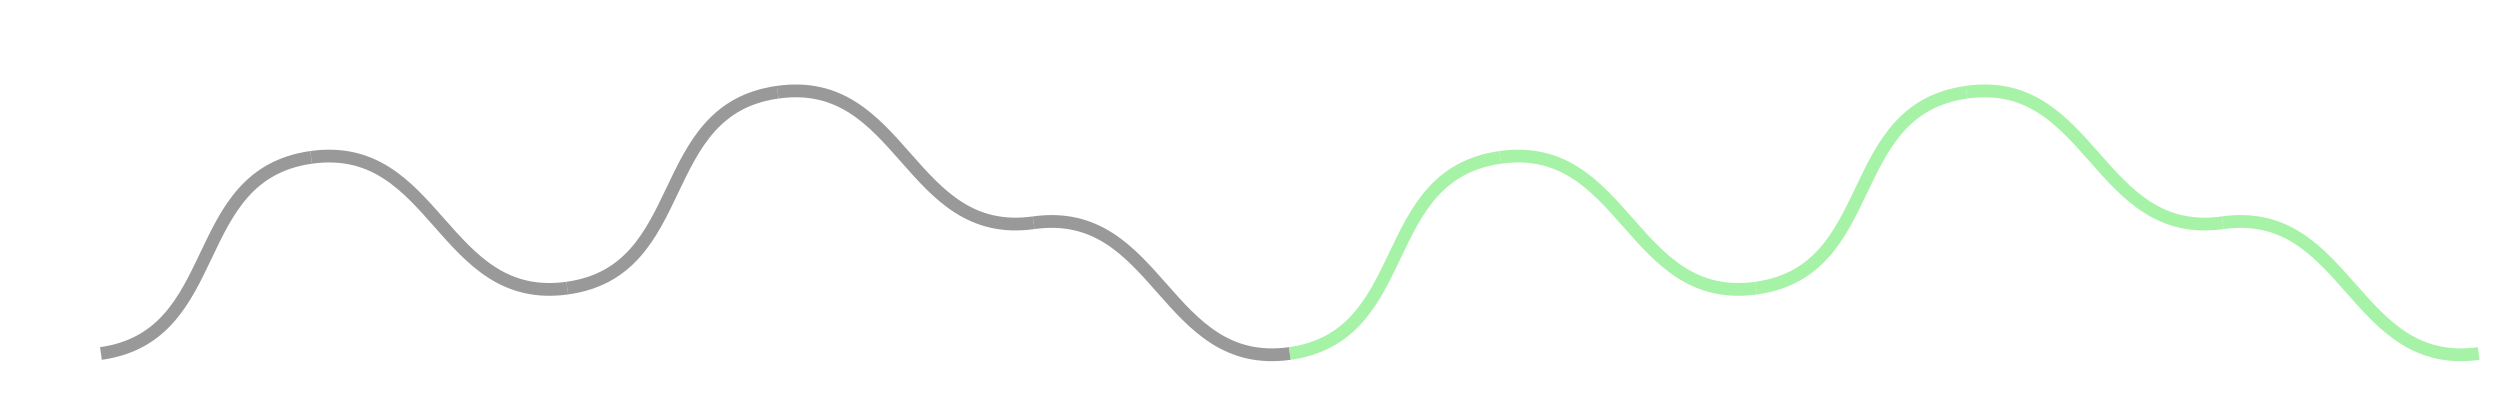
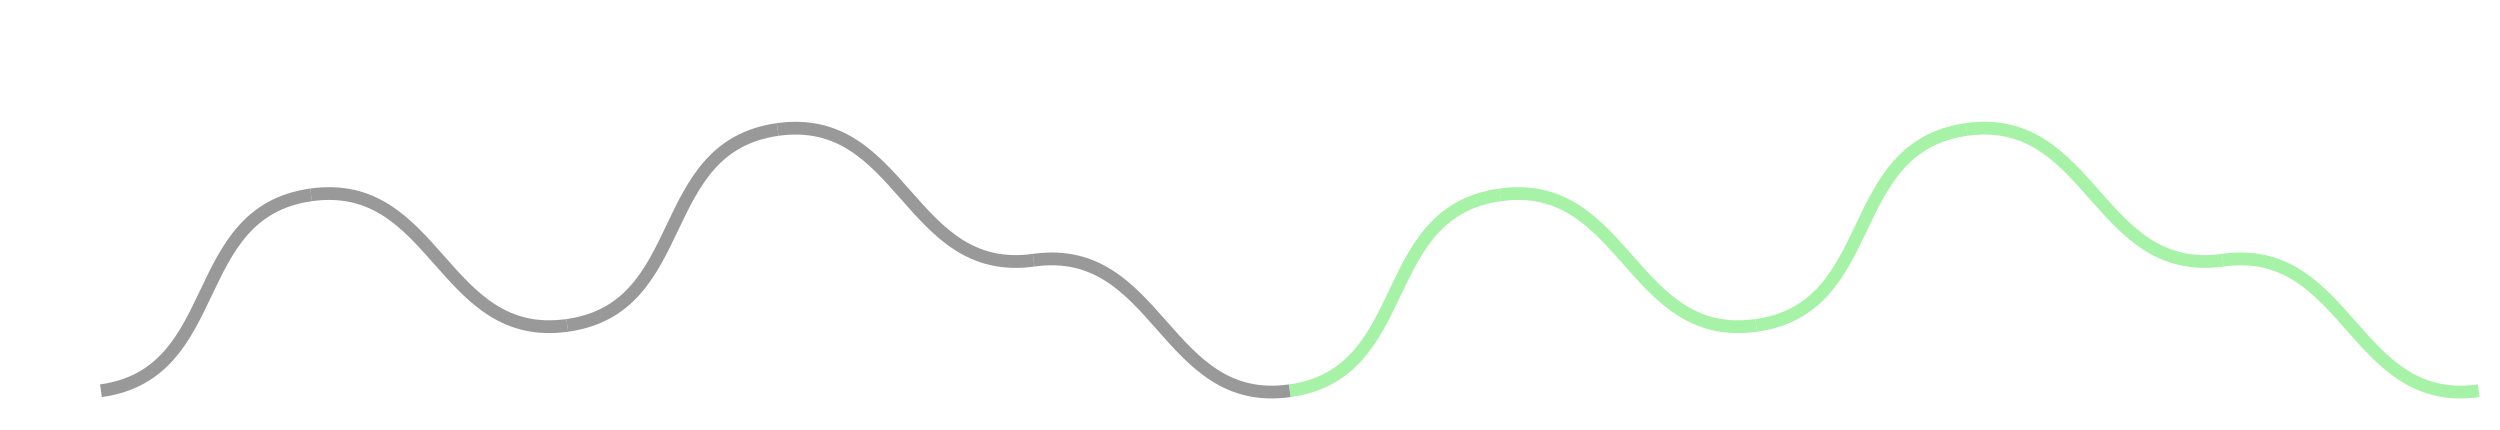
- <svg xmlns="http://www.w3.org/2000/svg" width="1174" height="184.2" viewBox="-10 -10 1174 184.2">
+ <svg xmlns="http://www.w3.org/2000/svg" width="1174" height="201.8" viewBox="-10 -10 1174 201.8">
  <style>text { font-family: Roboto, Arial, sans-serif !important; }</style>
  <g transform="translate(0 0) scale(1)">
-     <path class="click-through" d="M 37.4 156.0 C 96.2 147.7, 77.3 72.2, 136.1 63.9" fill="" fill-opacity="0" stroke="grey" stroke-opacity="0.8" stroke-width="6" stroke-dasharray="" transform="" />
-     <path class="click-through" d="M 136.1 63.9 C 195.0 55.7, 197.6 133.5, 256.4 125.3" fill="" fill-opacity="0" stroke="grey" stroke-opacity="0.8" stroke-width="6" stroke-dasharray="" transform="" />
-     <path class="click-through" d="M 256.4 125.3 C 315.2 117.1, 296.3 41.5, 355.2 33.3" fill="" fill-opacity="0" stroke="grey" stroke-opacity="0.8" stroke-width="6" stroke-dasharray="" transform="" />
-     <path class="click-through" d="M 355.2 33.3 C 414.0 25.0, 416.6 102.9, 475.4 94.6" fill="" fill-opacity="0" stroke="grey" stroke-opacity="0.8" stroke-width="6" stroke-dasharray="" transform="" />
-     <path class="click-through" d="M 475.4 94.6 C 534.3 86.4, 536.9 164.2, 595.7 156.0" fill="" fill-opacity="0" stroke="grey" stroke-opacity="0.8" stroke-width="6" stroke-dasharray="" transform="" />
-     <path class="click-through" d="M 595.7 156.0 C 654.5 147.7, 635.6 72.2, 694.5 63.9" fill="" fill-opacity="0" stroke="lightgreen" stroke-opacity="0.8" stroke-width="6" stroke-dasharray="" transform="" />
-     <path class="click-through" d="M 694.5 63.9 C 753.3 55.7, 755.9 133.5, 814.7 125.3" fill="" fill-opacity="0" stroke="lightgreen" stroke-opacity="0.8" stroke-width="6" stroke-dasharray="" transform="" />
-     <path class="click-through" d="M 814.7 125.3 C 873.5 117.1, 854.7 41.5, 913.5 33.3" fill="" fill-opacity="0" stroke="lightgreen" stroke-opacity="0.8" stroke-width="6" stroke-dasharray="" transform="" />
-     <path class="click-through" d="M 913.5 33.3 C 972.3 25.0, 974.9 102.9, 1033.8 94.6" fill="" fill-opacity="0" stroke="lightgreen" stroke-opacity="0.8" stroke-width="6" stroke-dasharray="" transform="" />
-     <path class="click-through" d="M 1033.8 94.6 C 1092.6 86.4, 1095.2 164.2, 1154.0 156.0" fill="" fill-opacity="0" stroke="lightgreen" stroke-opacity="0.8" stroke-width="6" stroke-dasharray="" transform="" />
+     <path class="click-through" d="M 37.4 173.5 C 96.2 165.3, 77.3 89.7, 136.1 81.5" fill="" fill-opacity="0" stroke="grey" stroke-opacity="0.8" stroke-width="6" stroke-dasharray="" transform="" />
+     <path class="click-through" d="M 136.1 81.5 C 195.0 73.3, 197.6 151.1, 256.4 142.8" fill="" fill-opacity="0" stroke="grey" stroke-opacity="0.8" stroke-width="6" stroke-dasharray="" transform="" />
+     <path class="click-through" d="M 256.4 142.8 C 315.2 134.6, 296.3 59.1, 355.2 50.8" fill="" fill-opacity="0" stroke="grey" stroke-opacity="0.8" stroke-width="6" stroke-dasharray="" transform="" />
+     <path class="click-through" d="M 355.2 50.8 C 414.0 42.6, 416.6 120.4, 475.4 112.2" fill="" fill-opacity="0" stroke="grey" stroke-opacity="0.8" stroke-width="6" stroke-dasharray="" transform="" />
+     <path class="click-through" d="M 475.4 112.2 C 534.3 103.9, 536.9 181.8, 595.7 173.5" fill="" fill-opacity="0" stroke="grey" stroke-opacity="0.8" stroke-width="6" stroke-dasharray="" transform="" />
+     <path class="click-through" d="M 595.7 173.5 C 654.5 165.3, 635.6 89.7, 694.5 81.5" fill="" fill-opacity="0" stroke="lightgreen" stroke-opacity="0.8" stroke-width="6" stroke-dasharray="" transform="" />
+     <path class="click-through" d="M 694.5 81.5 C 753.3 73.3, 755.9 151.1, 814.7 142.8" fill="" fill-opacity="0" stroke="lightgreen" stroke-opacity="0.8" stroke-width="6" stroke-dasharray="" transform="" />
+     <path class="click-through" d="M 814.7 142.8 C 873.5 134.6, 854.7 59.1, 913.5 50.8" fill="" fill-opacity="0" stroke="lightgreen" stroke-opacity="0.8" stroke-width="6" stroke-dasharray="" transform="" />
+     <path class="click-through" d="M 913.5 50.8 C 972.3 42.6, 974.9 120.4, 1033.8 112.2" fill="" fill-opacity="0" stroke="lightgreen" stroke-opacity="0.8" stroke-width="6" stroke-dasharray="" transform="" />
+     <path class="click-through" d="M 1033.8 112.2 C 1092.6 103.9, 1095.2 181.8, 1154.0 173.5" fill="" fill-opacity="0" stroke="lightgreen" stroke-opacity="0.8" stroke-width="6" stroke-dasharray="" transform="" />
  </g>
</svg>
